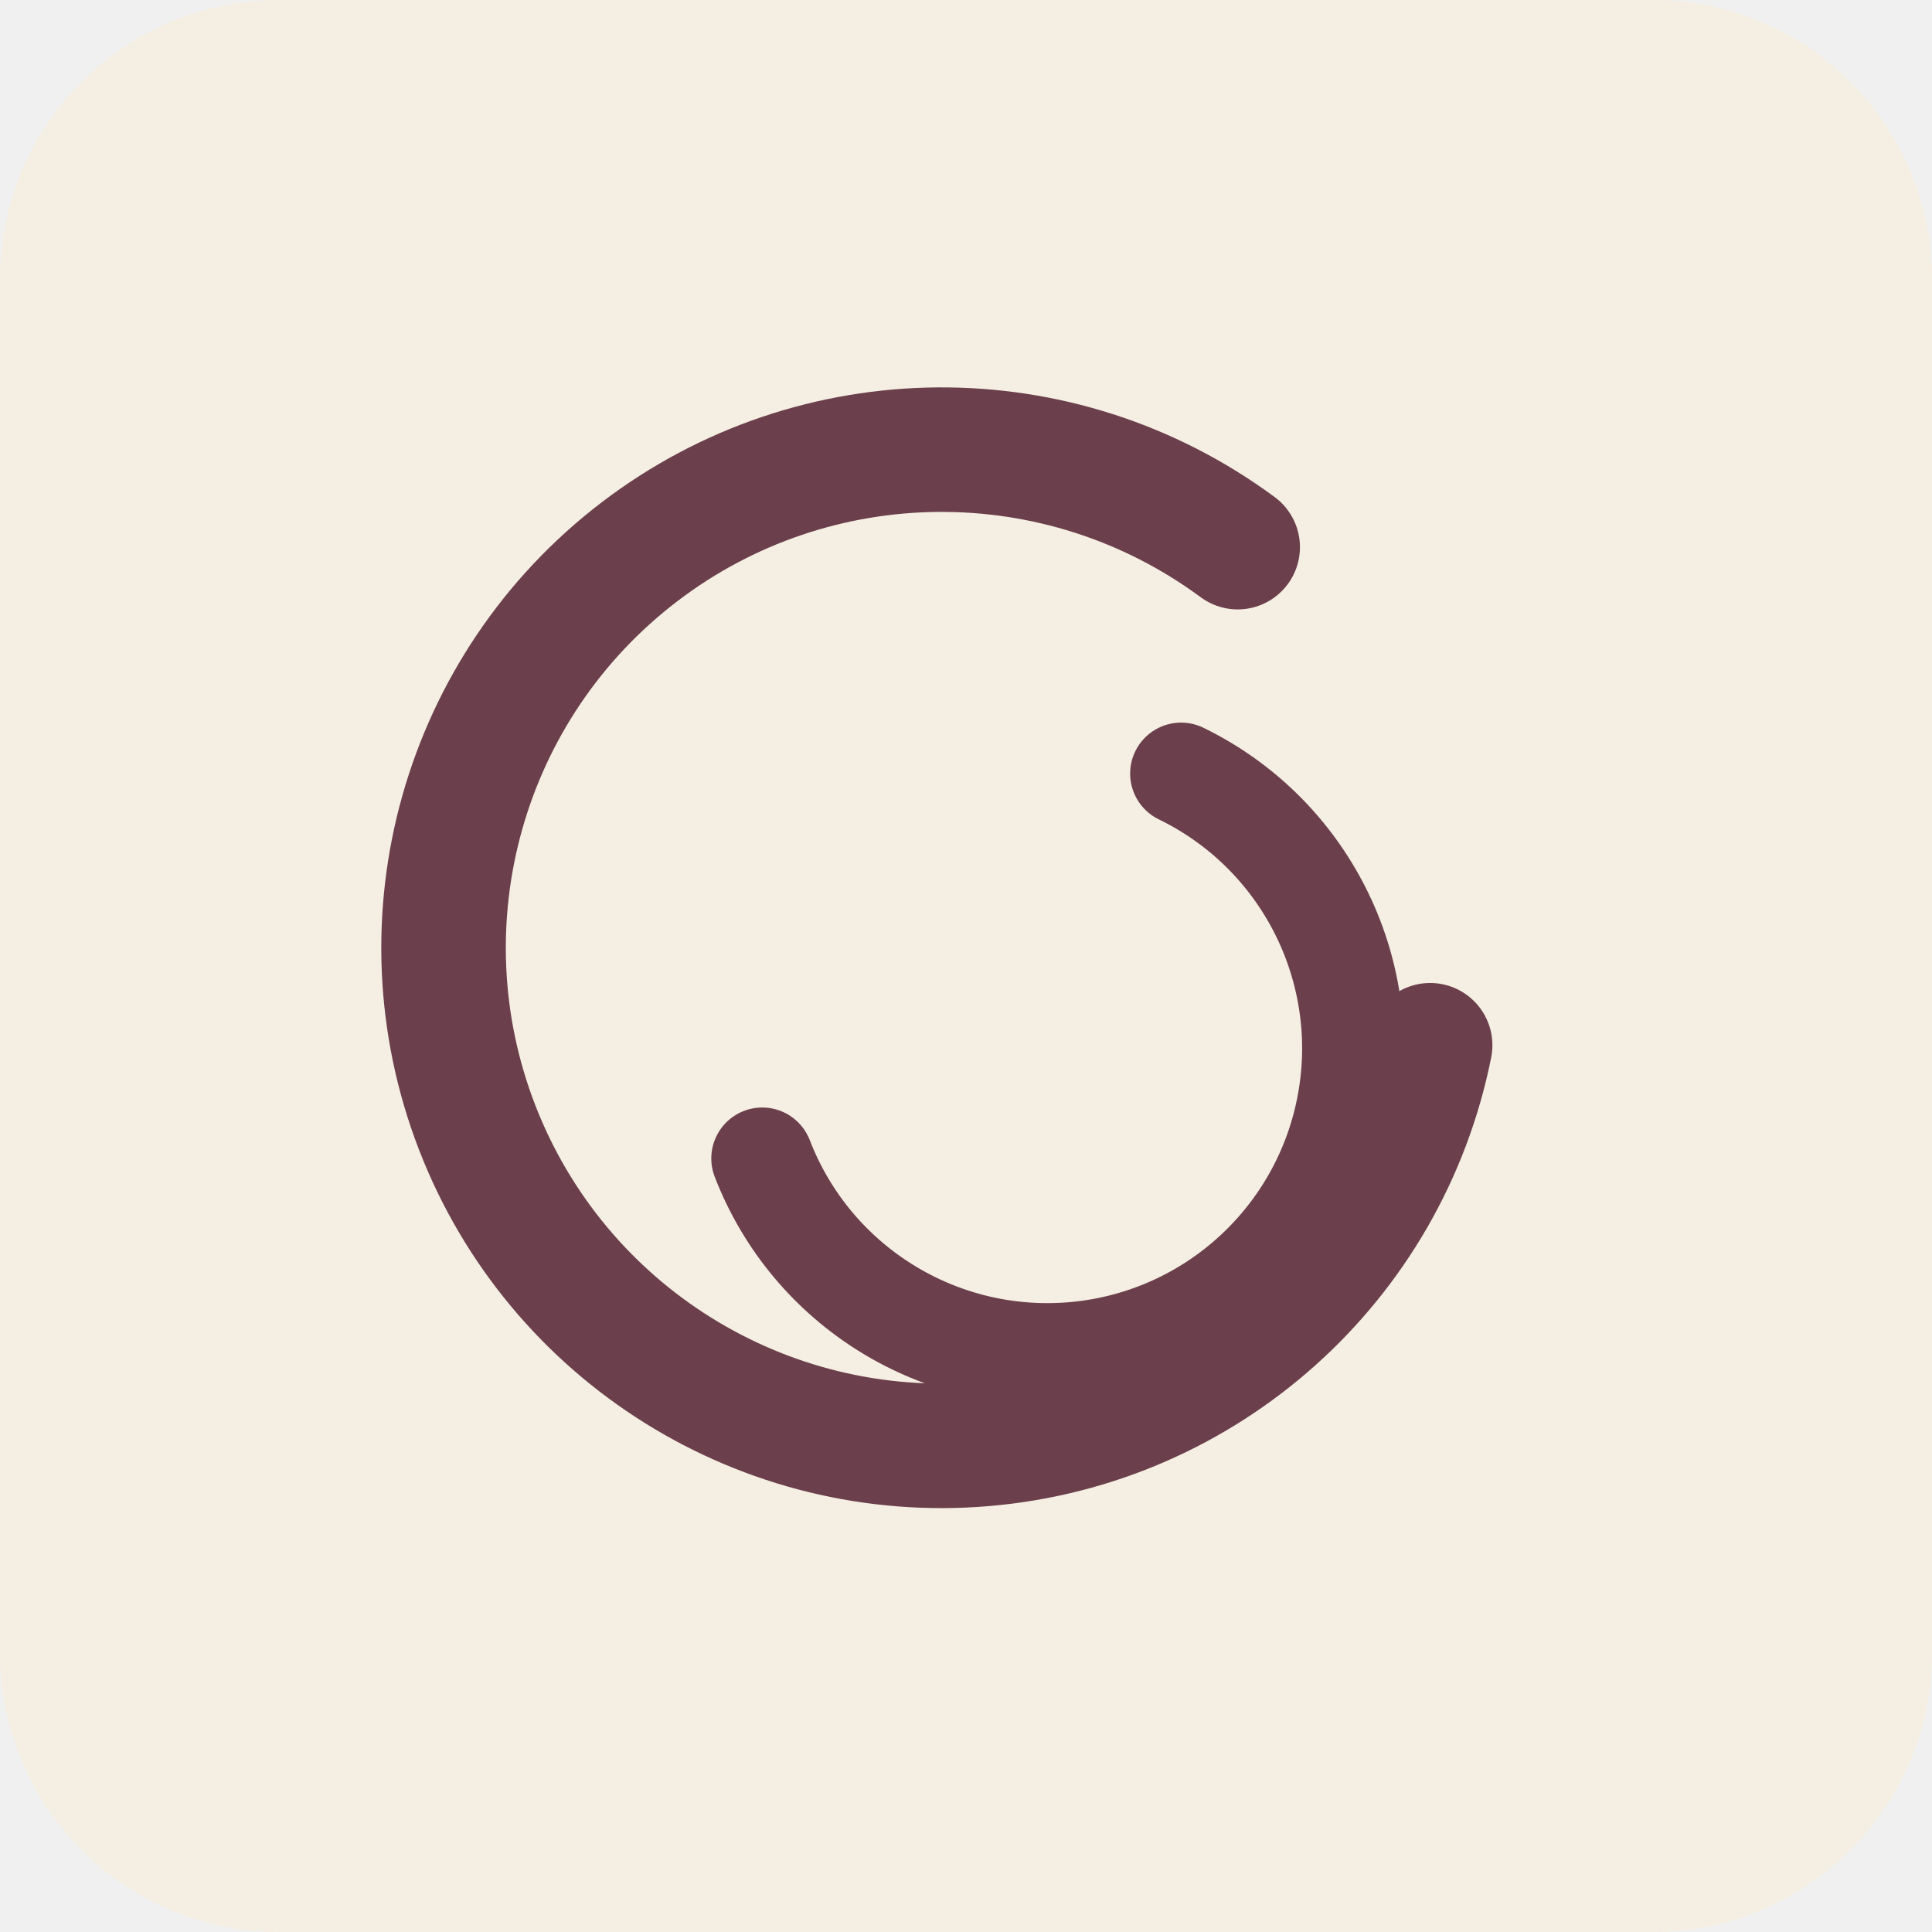
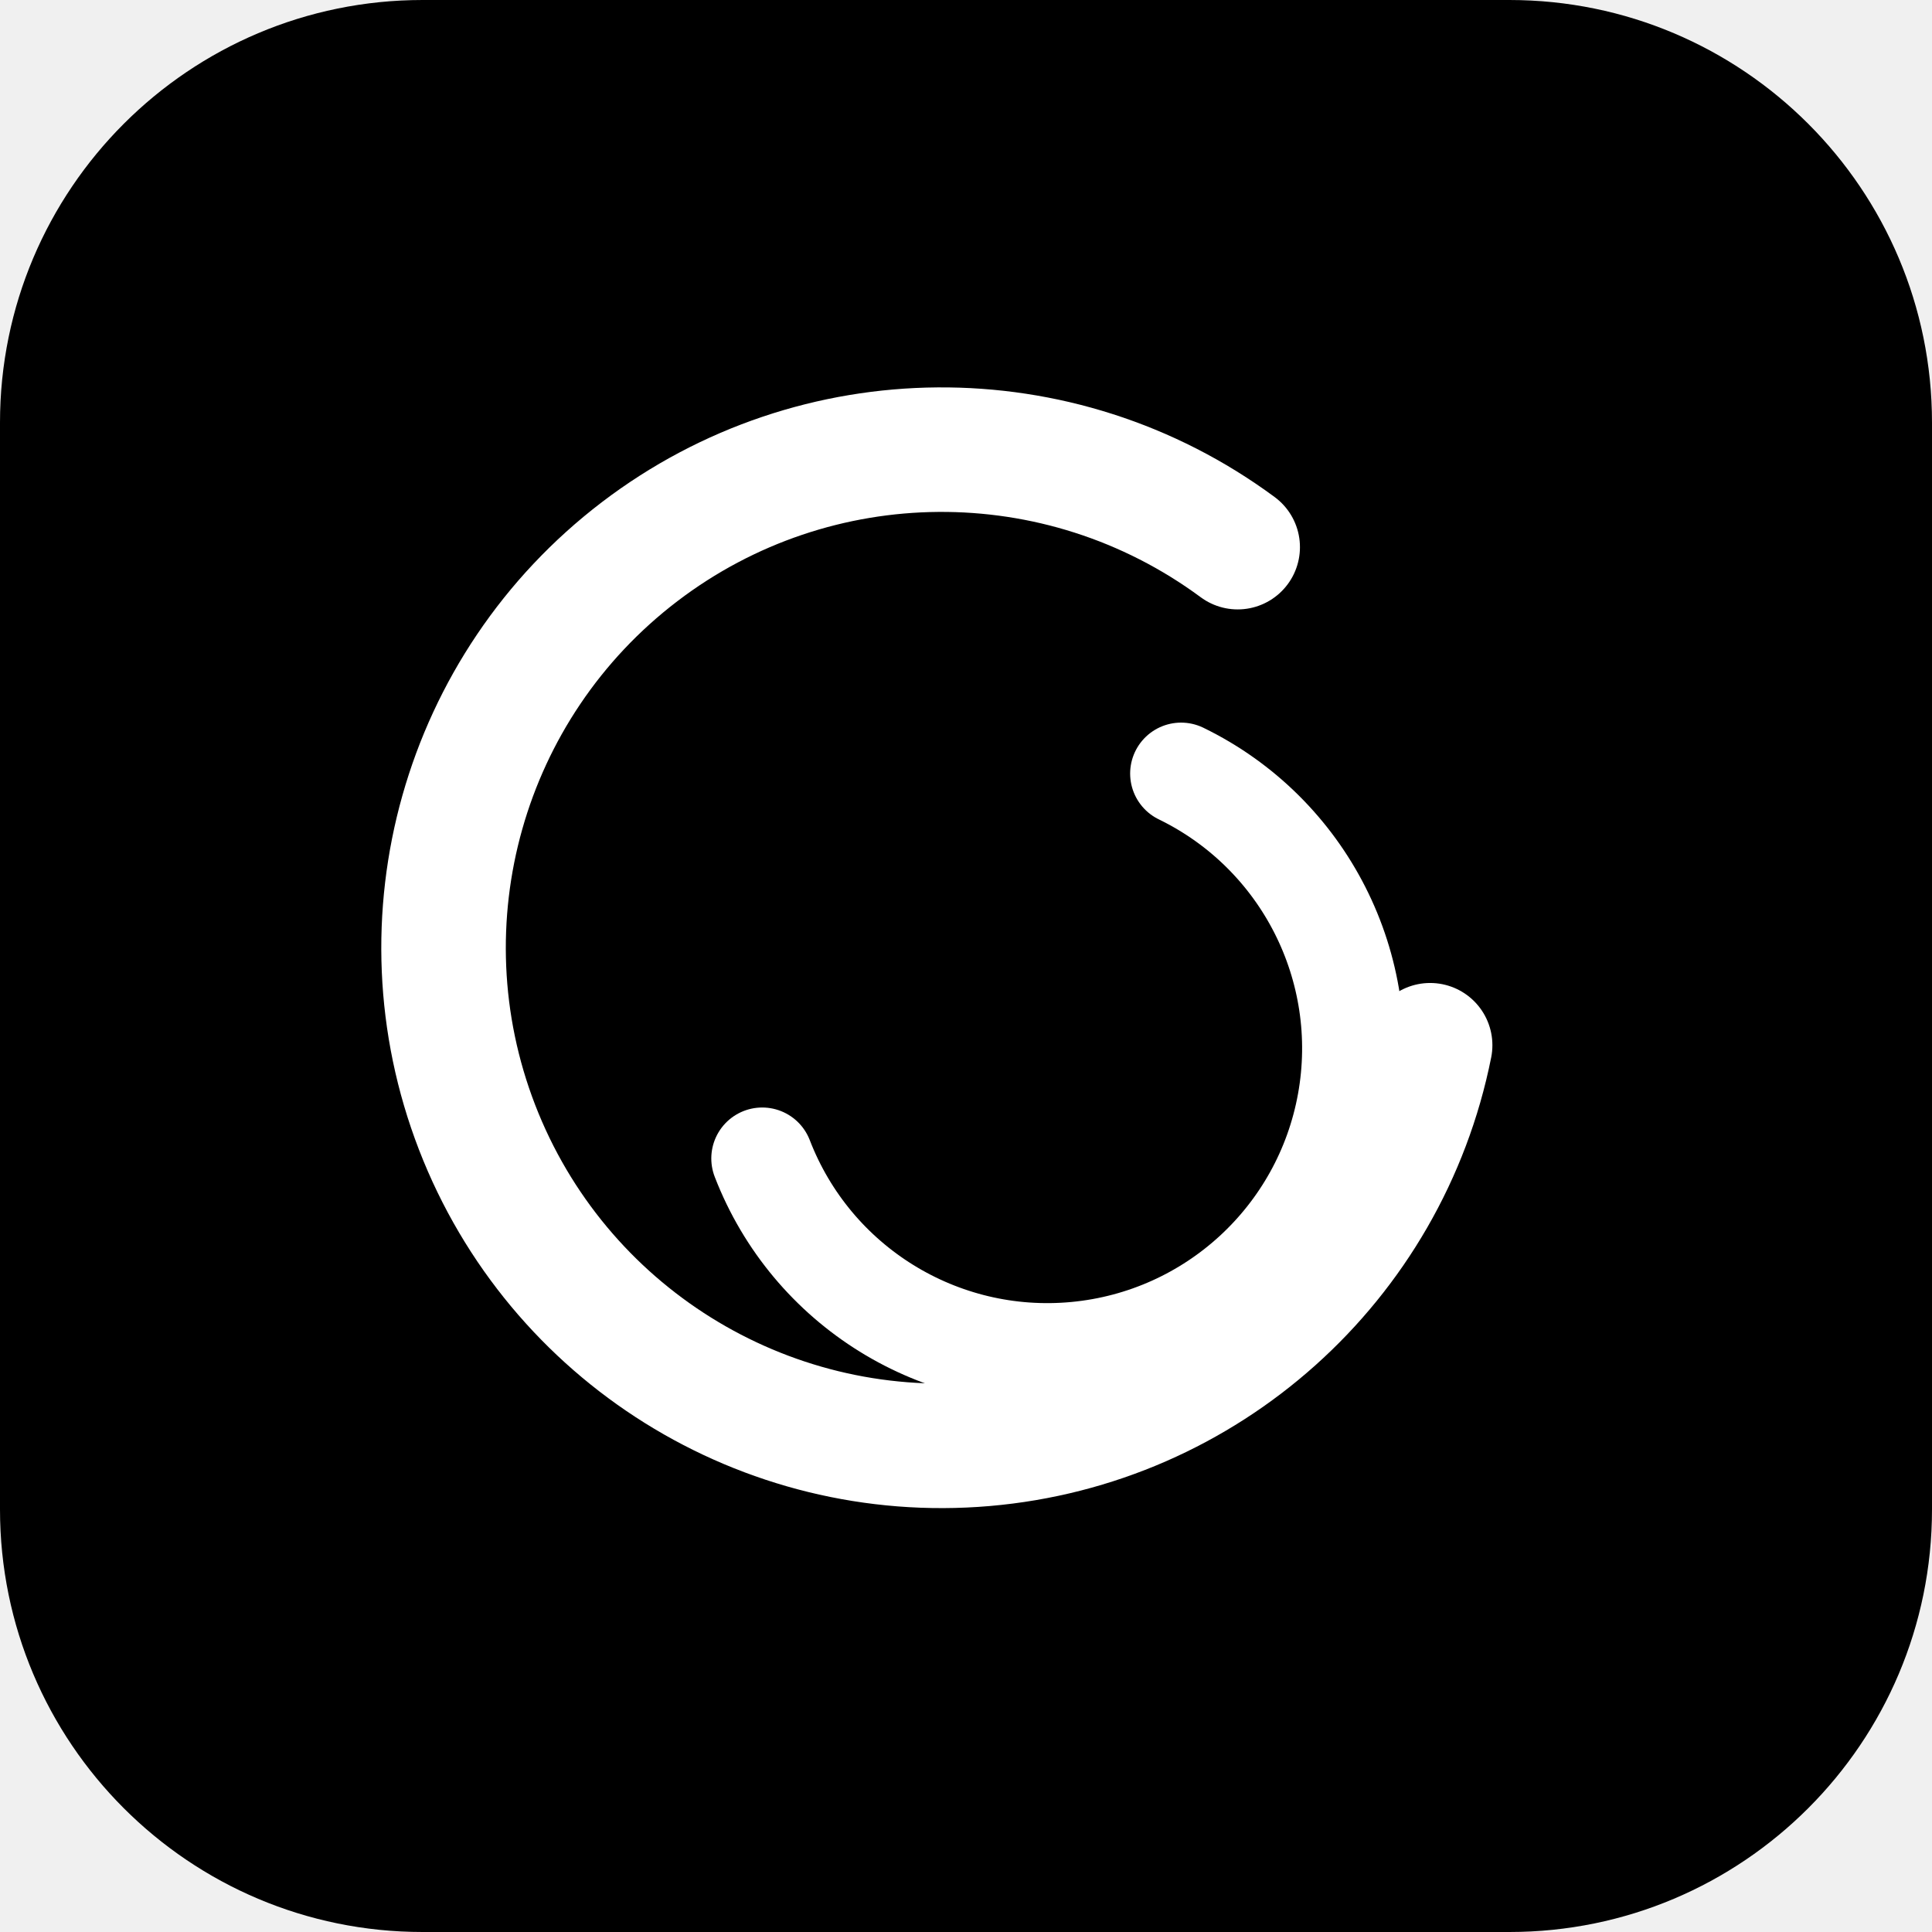
<svg xmlns="http://www.w3.org/2000/svg" viewBox="0 0 512 512" role="img" aria-labelledby="olaryn-icon-title">
  <style>
-     .tile { fill: #F5EFE3; }
-     .stroke { stroke: #6B3F4B; }
-     .dot { fill: #6B3F4B; }
+     .tile { fill: #000000; }
+     .stroke { stroke: #FFFFFF; }
+     .dot { fill: #FFFFFF; }
    @media (prefers-color-scheme: dark) {
-       .tile { fill: #181511; }
-       .stroke { stroke: #D6AD6A; }
-       .dot { fill: #D6AD6A; }
+       .tile { fill: #FFFFFF; }
+       .stroke { stroke: #000000; }
+       .dot { fill: #000000; }
    }
  </style>
-   <rect class="tile" width="512" height="512" rx="74" />
+   <rect class="tile" fill="#000000" width="512" height="512" rx="112" />
  <g transform="translate(64 64) scale(3)">
-     <g fill="none" class="stroke" stroke="#6B3F4B" stroke-linecap="round" stroke-linejoin="round">
+     <g fill="none" class="stroke" stroke="#FFFFFF" stroke-linecap="round" stroke-linejoin="round">
      <path d="M88 27 A44 44 0 1 0 105 71" fill="none" stroke-width="11" />
      <path d="M83 47 A27 27 0 1 1 46 81" fill="none" stroke-width="9" />
    </g>
-     <circle class="dot" fill="#6B3F4B" cx="83" cy="47" r="3" />
+     <circle class="dot" fill="#FFFFFF" cx="83" cy="47" r="3" />
  </g>
</svg>
